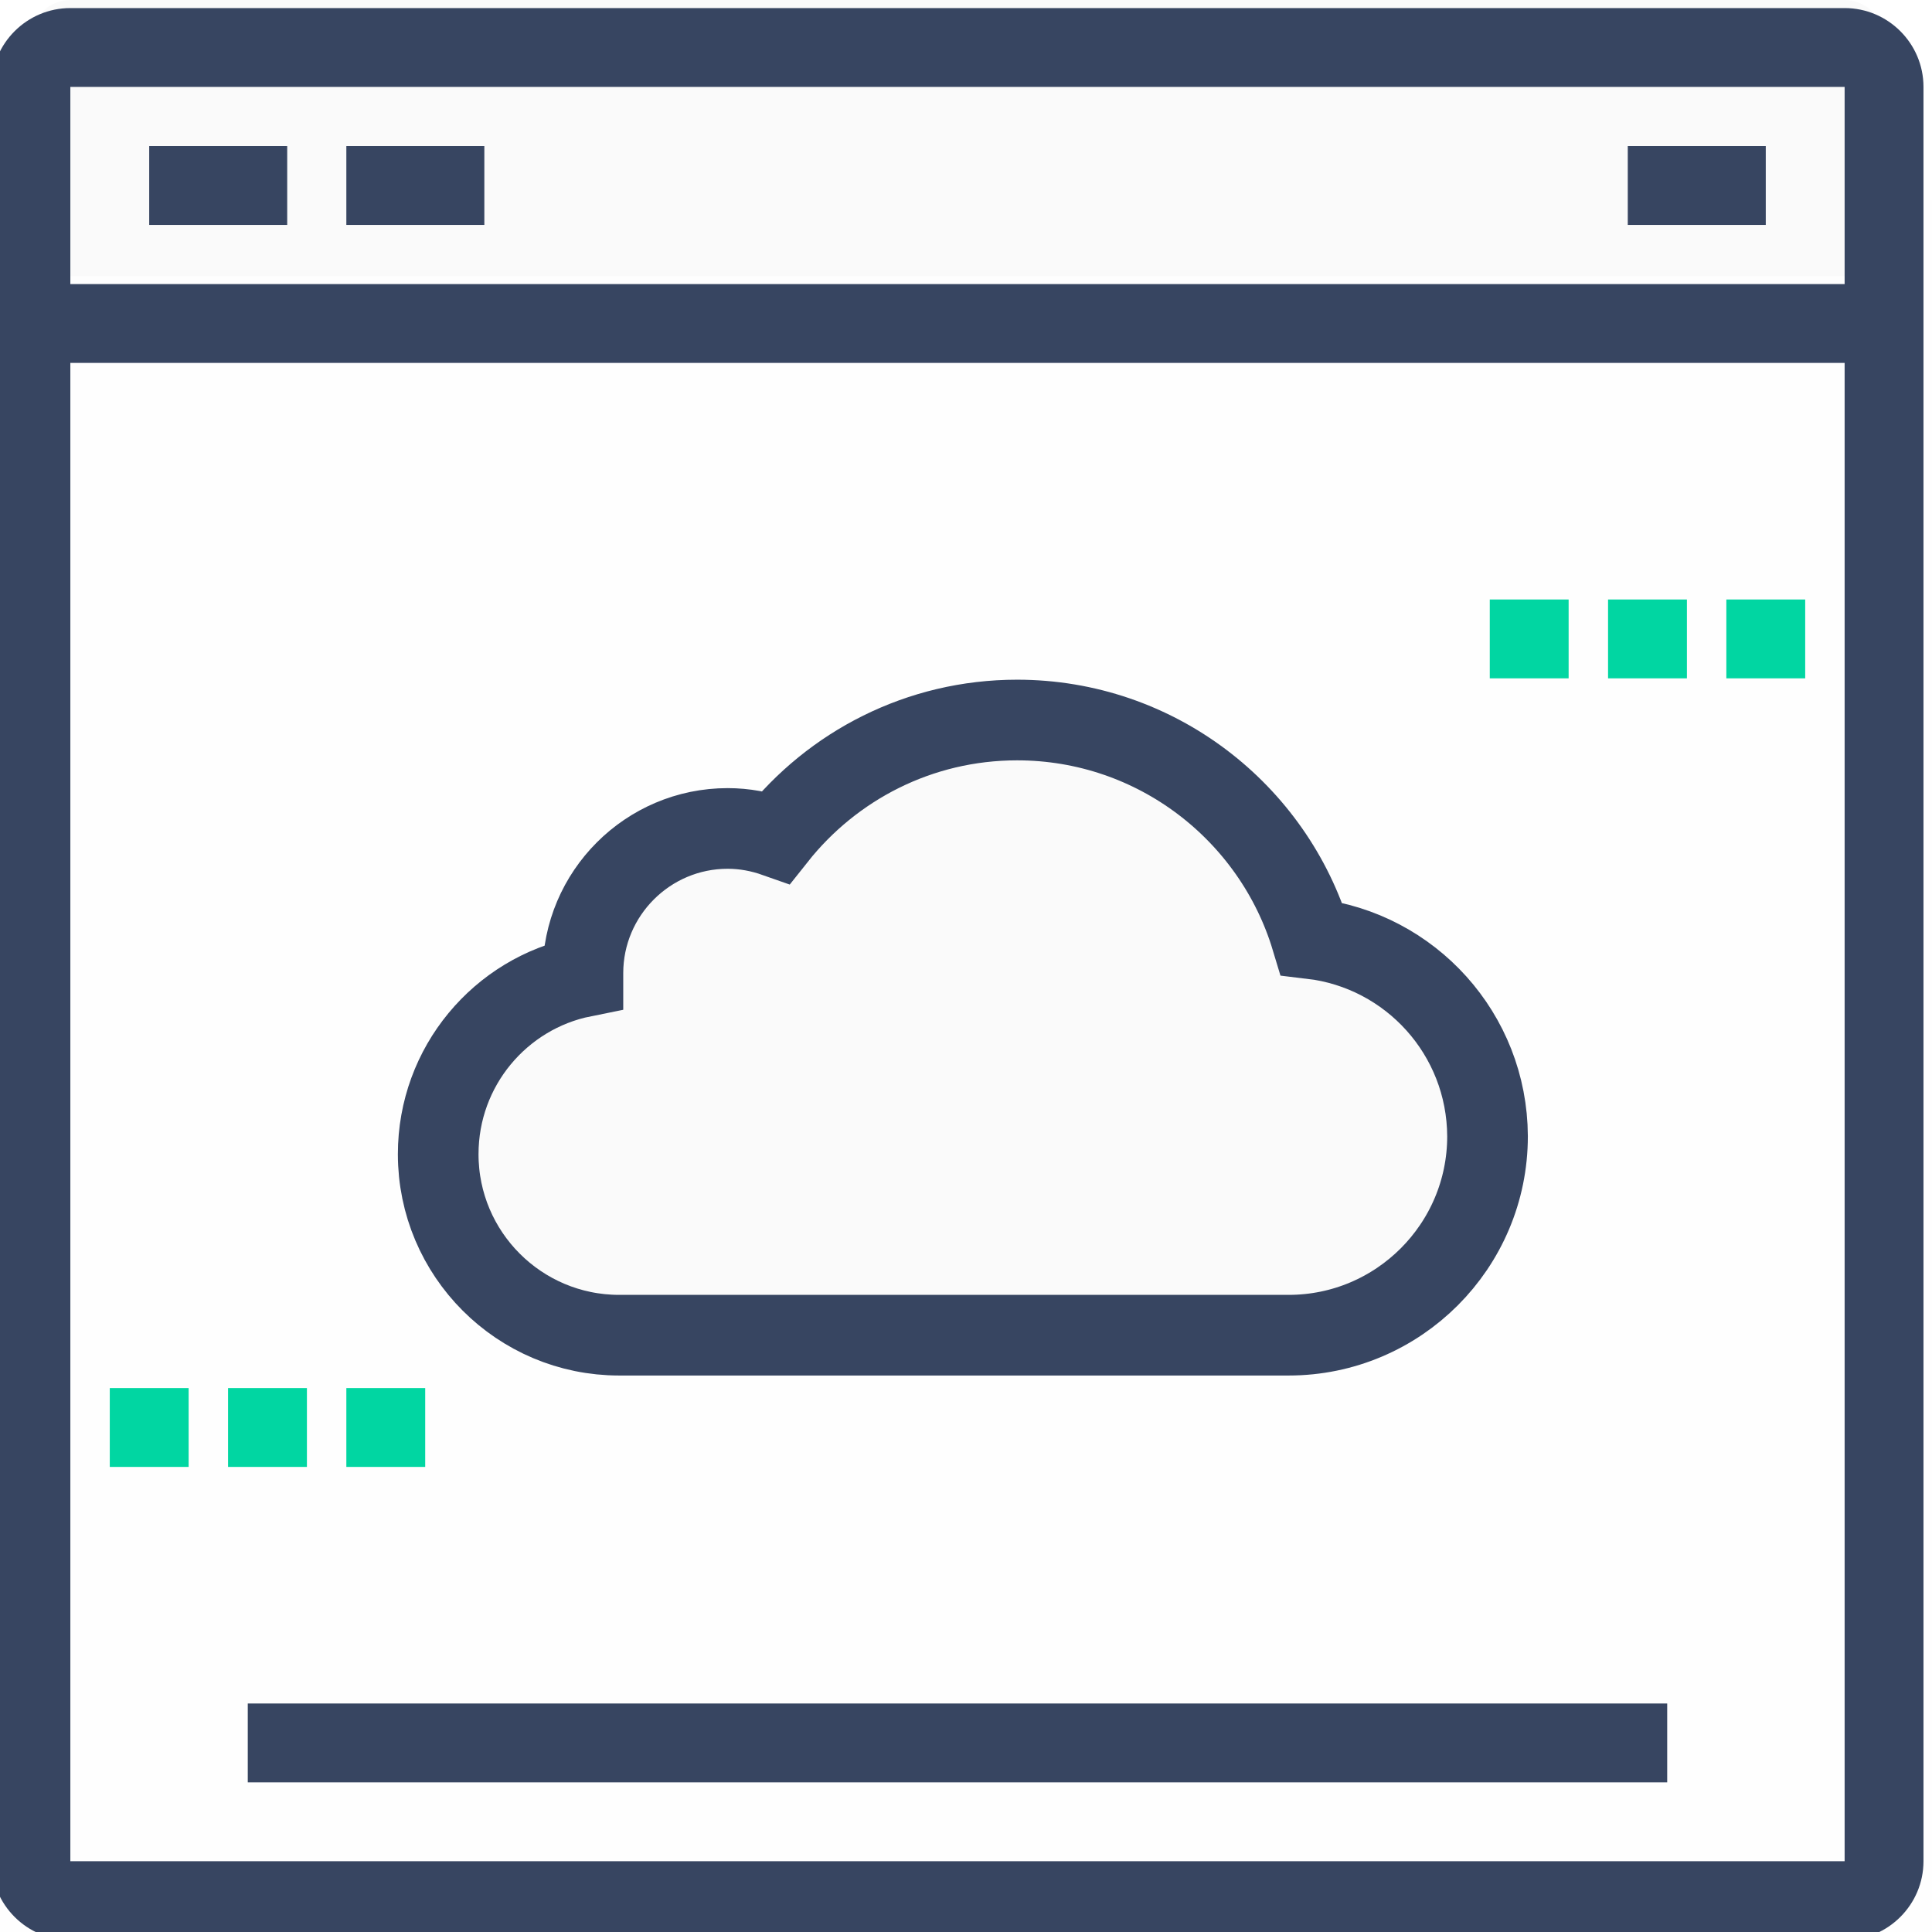
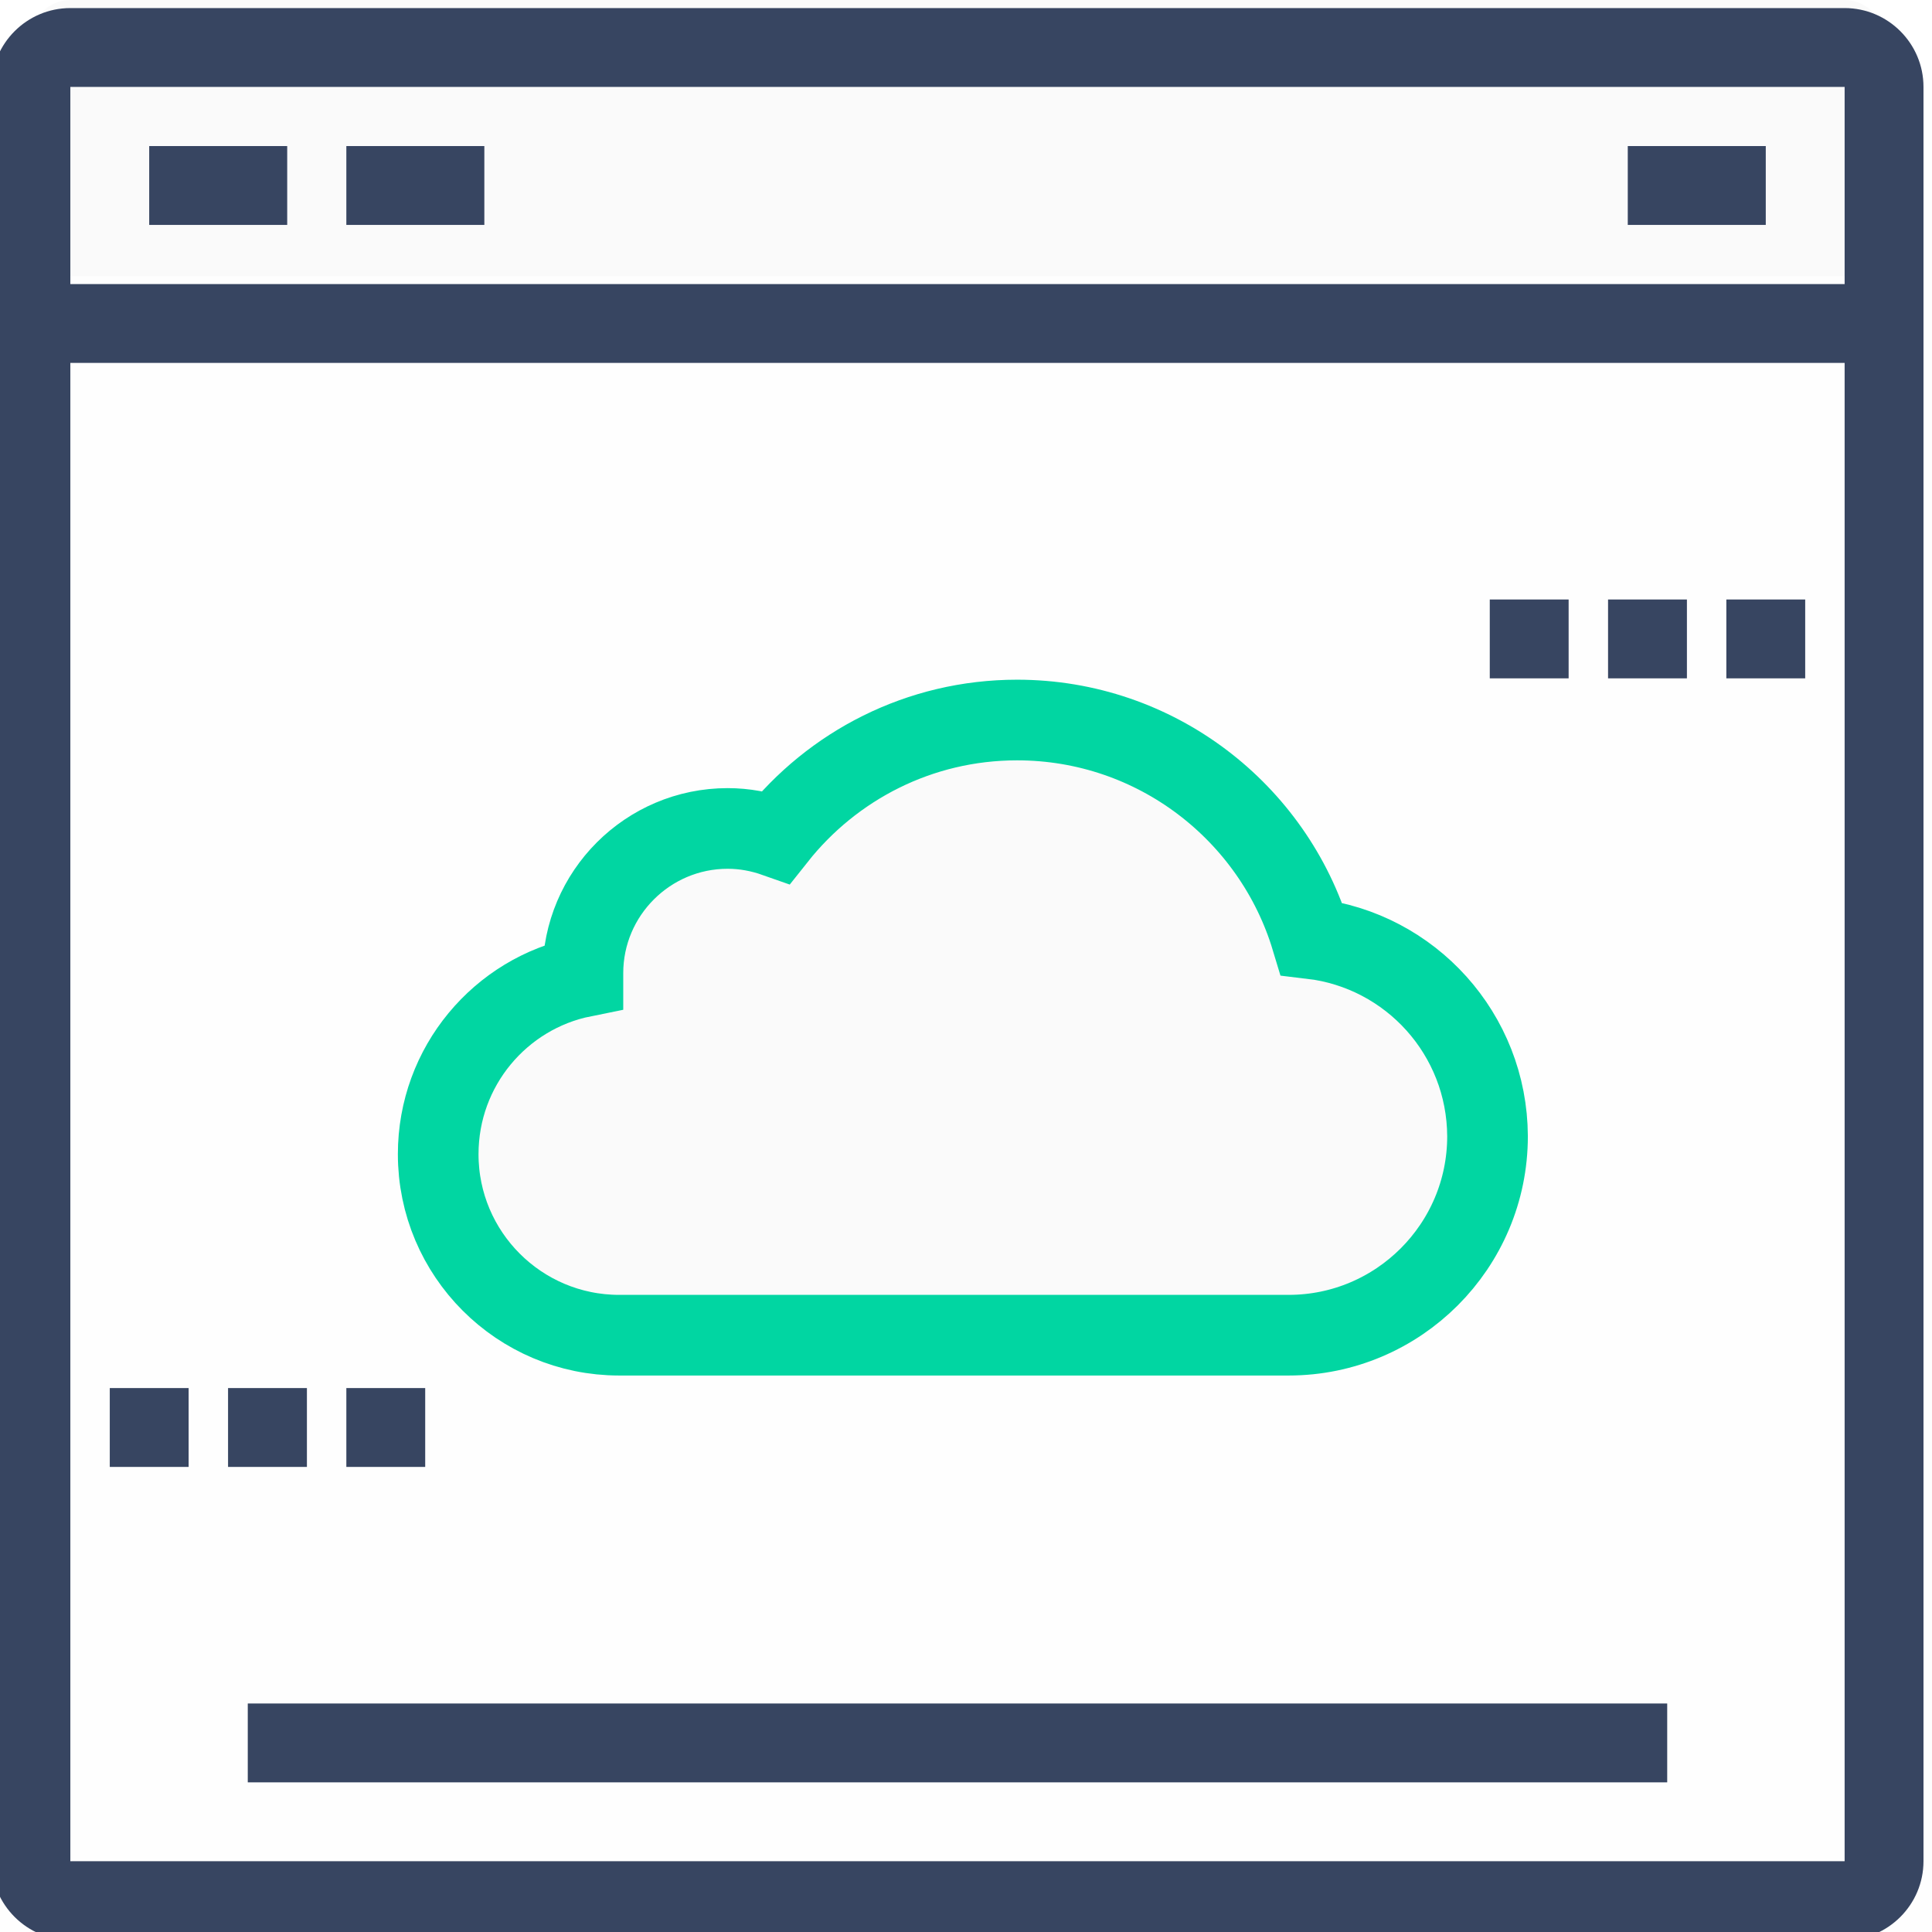
<svg xmlns="http://www.w3.org/2000/svg" version="1.1" id="Layer_1" x="0px" y="0px" viewBox="16 -15.2 431.2 431.2" style="enable-background:new 16 -15.2 431.2 431.2;" xml:space="preserve">
  <style type="text/css">
	.st0{fill:#FEFEFE;}
	.st1{fill:#FAFAFA;}
	.st2{fill:#374561;}
- 	.st3{fill:#01D6A2;}
- 	.st4{fill:#FAFAFA;stroke:#374561;stroke-width:18;stroke-miterlimit:10;}
+ 	.st3{fill:#FAFAFA;stroke:#01D6A2;stroke-width:18;stroke-miterlimit:10;}
</style>
  <g>
    <path class="st0" d="M457.2,29.4v377.5c0,5.3-4.4,9.7-9.7,9.7H11.9c-5.3,0-9.7-4.4-9.7-9.7V29.4H457.2z" />
    <path class="st1" d="M436.5-6.4v52.8H22.9V-6.4c0-4.8,4-8.8,8.8-8.8h396C432.5-15.2,436.5-11.2,436.5-6.4L436.5-6.4z" />
    <path class="st2" d="M427.7-13.4h-396c-9.7,0-17.6,7.9-17.6,17.6v396c0,9.7,7.9,17.6,17.6,17.6h396c9.7,0,17.6-7.9,17.6-17.6V4.2   C445.3-5.5,437.4-13.4,427.7-13.4L427.7-13.4z M427.7,4.2v44h-396v-44H427.7z M31.7,400.2V65.8h396v334.4H31.7L31.7,400.2z" />
    <rect x="49.3" y="17.4" class="st2" width="30.8" height="17.6" />
    <rect x="93.3" y="17.4" class="st2" width="30.8" height="17.6" />
    <rect x="379.3" y="17.4" class="st2" width="30.8" height="17.6" />
    <path class="st0" d="M229.7,180.2c19.4,0,35.2,15.8,35.2,35.2s-15.8,35.2-35.2,35.2s-35.2-15.8-35.2-35.2S210.3,180.2,229.7,180.2   L229.7,180.2z" />
-     <rect x="348.5" y="118.6" class="st3" width="17.6" height="17.6" />
-     <rect x="374.9" y="118.6" class="st3" width="17.6" height="17.6" />
-     <rect x="401.3" y="118.6" class="st3" width="17.6" height="17.6" />
-     <rect x="40.5" y="294.6" class="st3" width="17.6" height="17.6" />
-     <rect x="66.9" y="294.6" class="st3" width="17.6" height="17.6" />
-     <rect x="93.3" y="294.6" class="st3" width="17.6" height="17.6" />
+     <rect x="348.5" y="118.6" class="st2" width="17.6" height="17.6" />
+     <rect x="374.9" y="118.6" class="st2" width="17.6" height="17.6" />
+     <rect x="401.3" y="118.6" class="st2" width="17.6" height="17.6" />
+     <rect x="40.5" y="294.6" class="st2" width="17.6" height="17.6" />
+     <rect x="66.9" y="294.6" class="st2" width="17.6" height="17.6" />
+     <rect x="93.3" y="294.6" class="st2" width="17.6" height="17.6" />
    <rect x="71.3" y="365" class="st2" width="316.8" height="17.6" />
  </g>
  <g>
-     <path class="st4" d="M308.7,194.3c-8.5-28.2-34.7-48.8-65.7-48.8c-21.8,0-41.2,10.2-53.8,26.1c-3.4-1.2-7-1.9-10.8-1.9   c-17.8,0-32.3,14.5-32.3,32.3c0,0.3,0,0.5,0,0.8c-18.4,3.7-32.3,20-32.3,39.6c0,22.3,18.1,40.4,40.4,40.4h149.4   c24.5,0,44.4-19.9,44.4-44.4C347.9,215.6,330.8,196.9,308.7,194.3L308.7,194.3z" />
+     <path class="st3" d="M308.7,194.3c-8.5-28.2-34.7-48.8-65.7-48.8c-21.8,0-41.2,10.2-53.8,26.1c-3.4-1.2-7-1.9-10.8-1.9   c-17.8,0-32.3,14.5-32.3,32.3c0,0.3,0,0.5,0,0.8c-18.4,3.7-32.3,20-32.3,39.6c0,22.3,18.1,40.4,40.4,40.4h149.4   c24.5,0,44.4-19.9,44.4-44.4C347.9,215.6,330.8,196.9,308.7,194.3L308.7,194.3z" />
    <path class="st2" d="M216.1,298.7" />
    <path class="st2" d="M216.1,269.3" />
    <path class="st2" d="M208.7,236.3" />
    <path class="st2" d="M252.8,254.6" />
    <path class="st2" d="M252.8,269.3" />
    <path class="st2" d="M326.2,284" />
    <path class="st2" d="M289.5,284" />
    <path class="st2" d="M304.2,284" />
  </g>
</svg>
